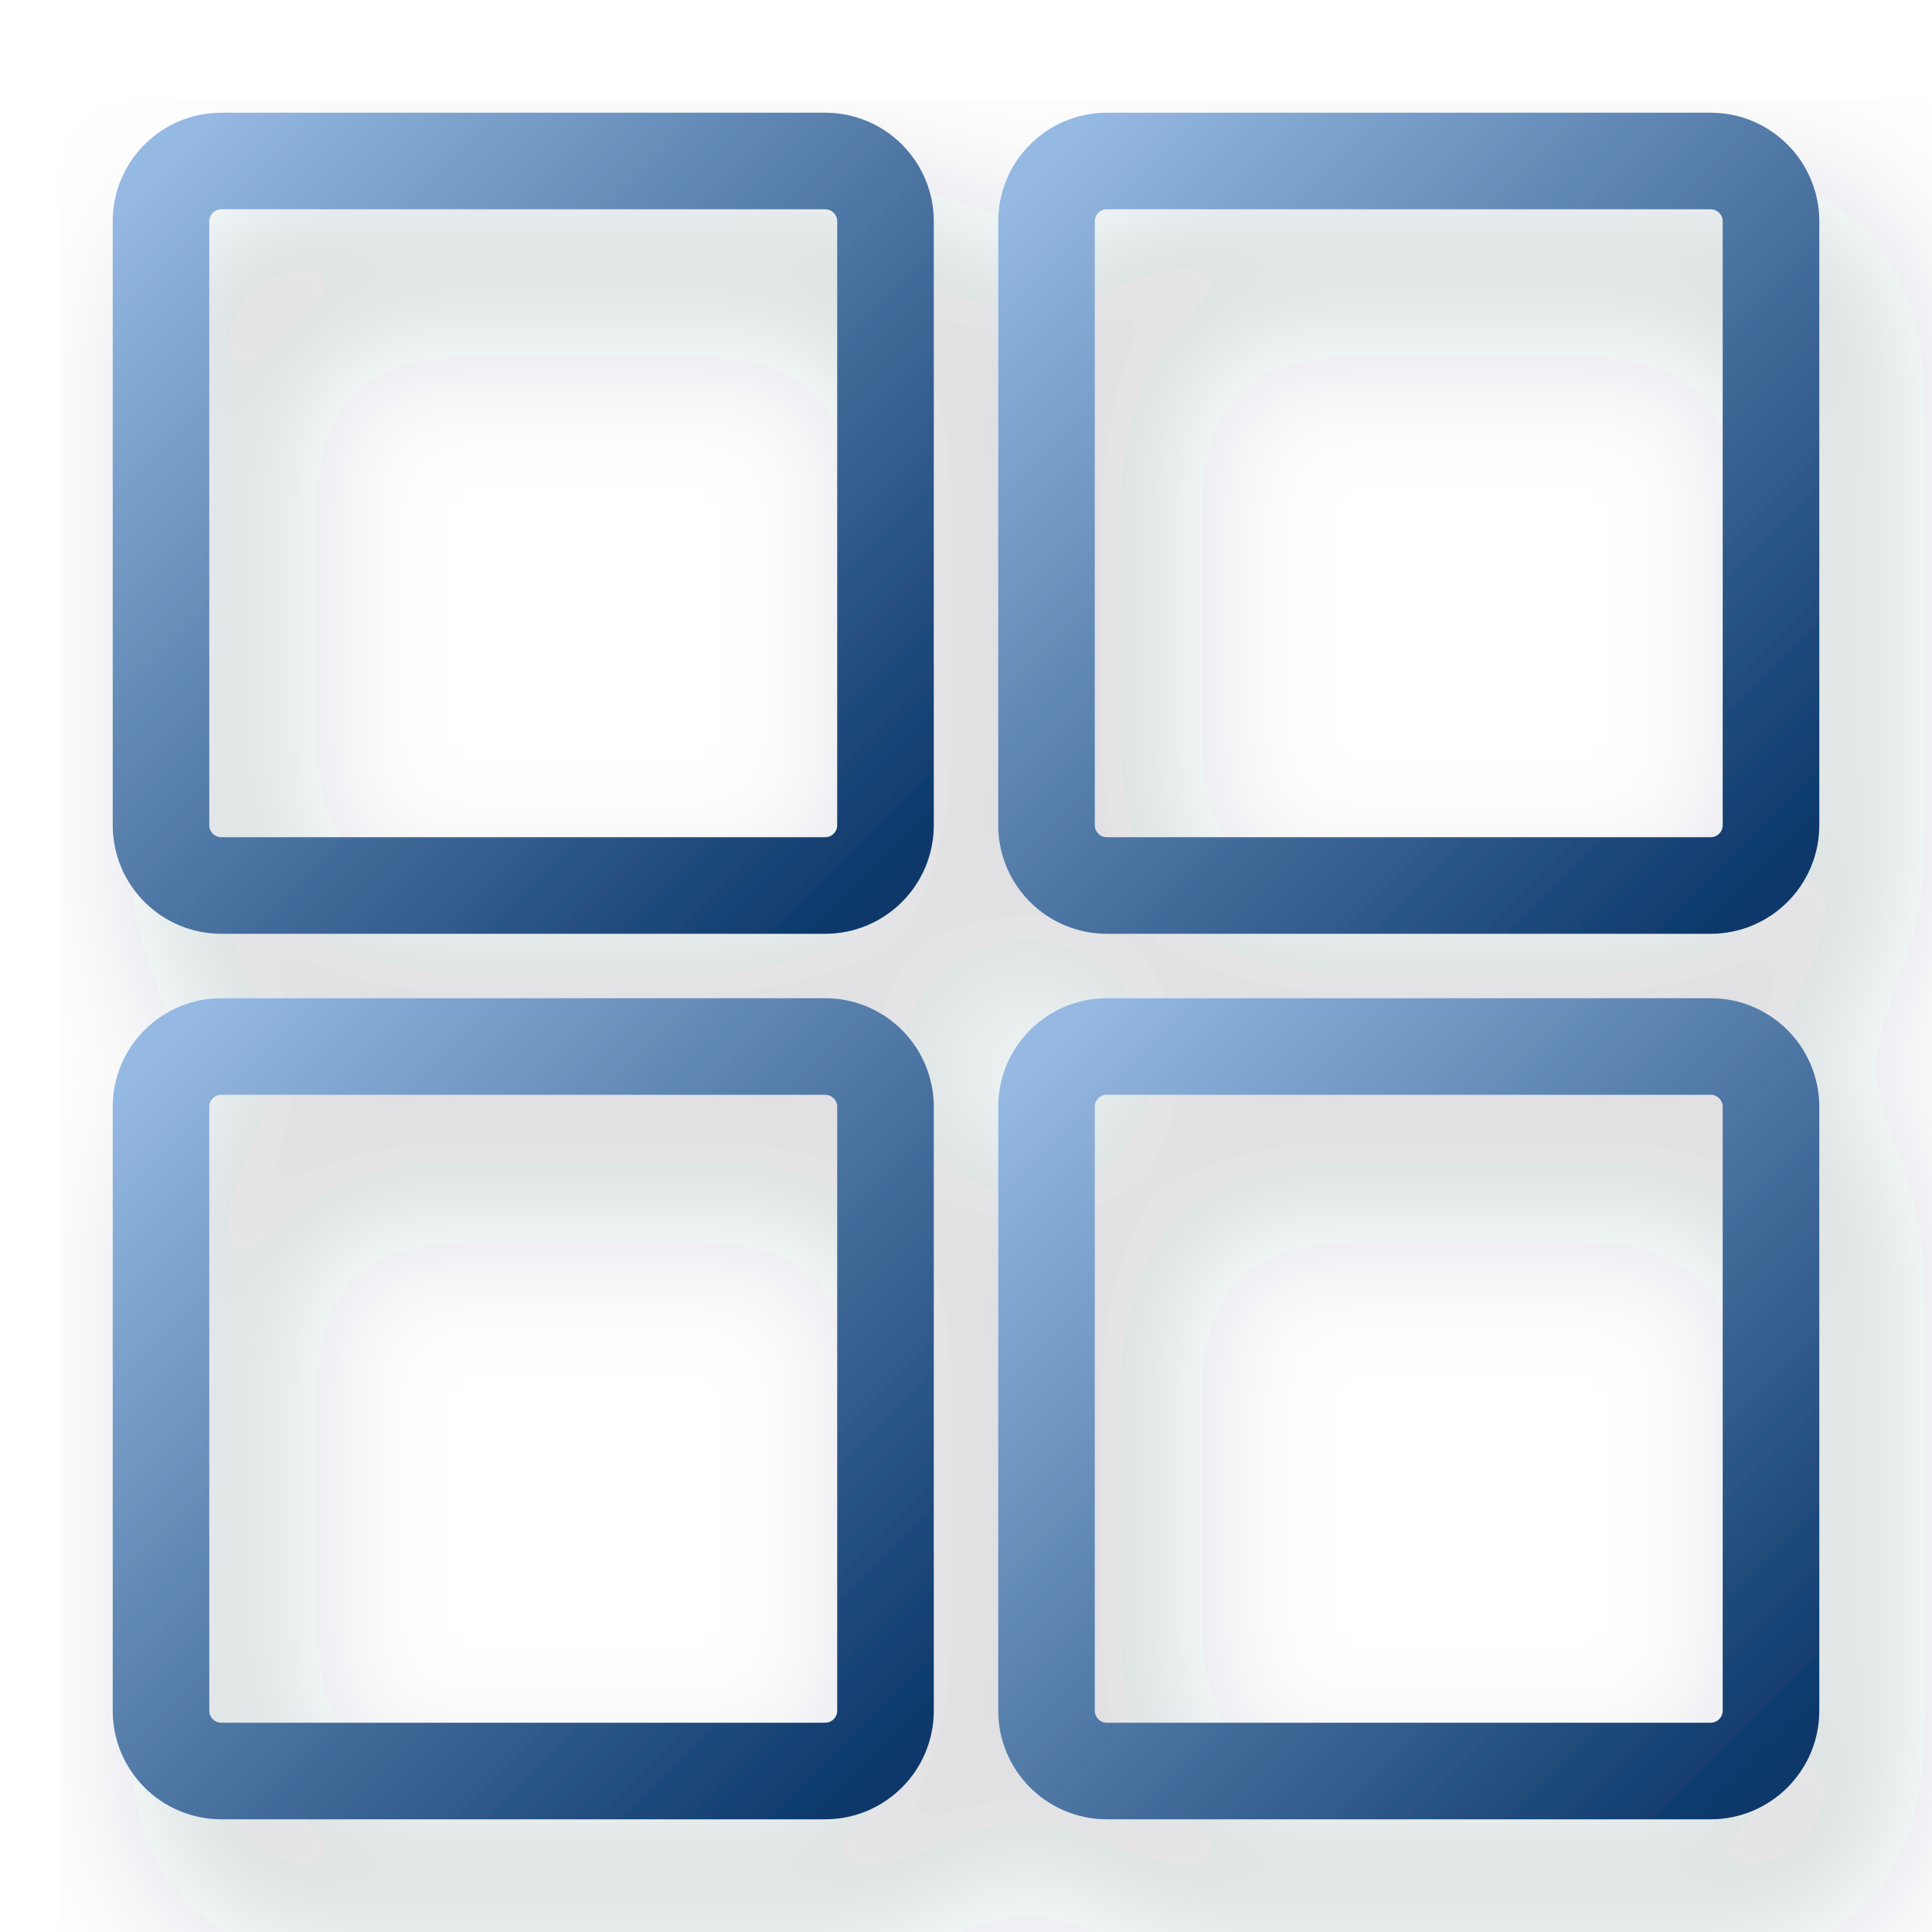
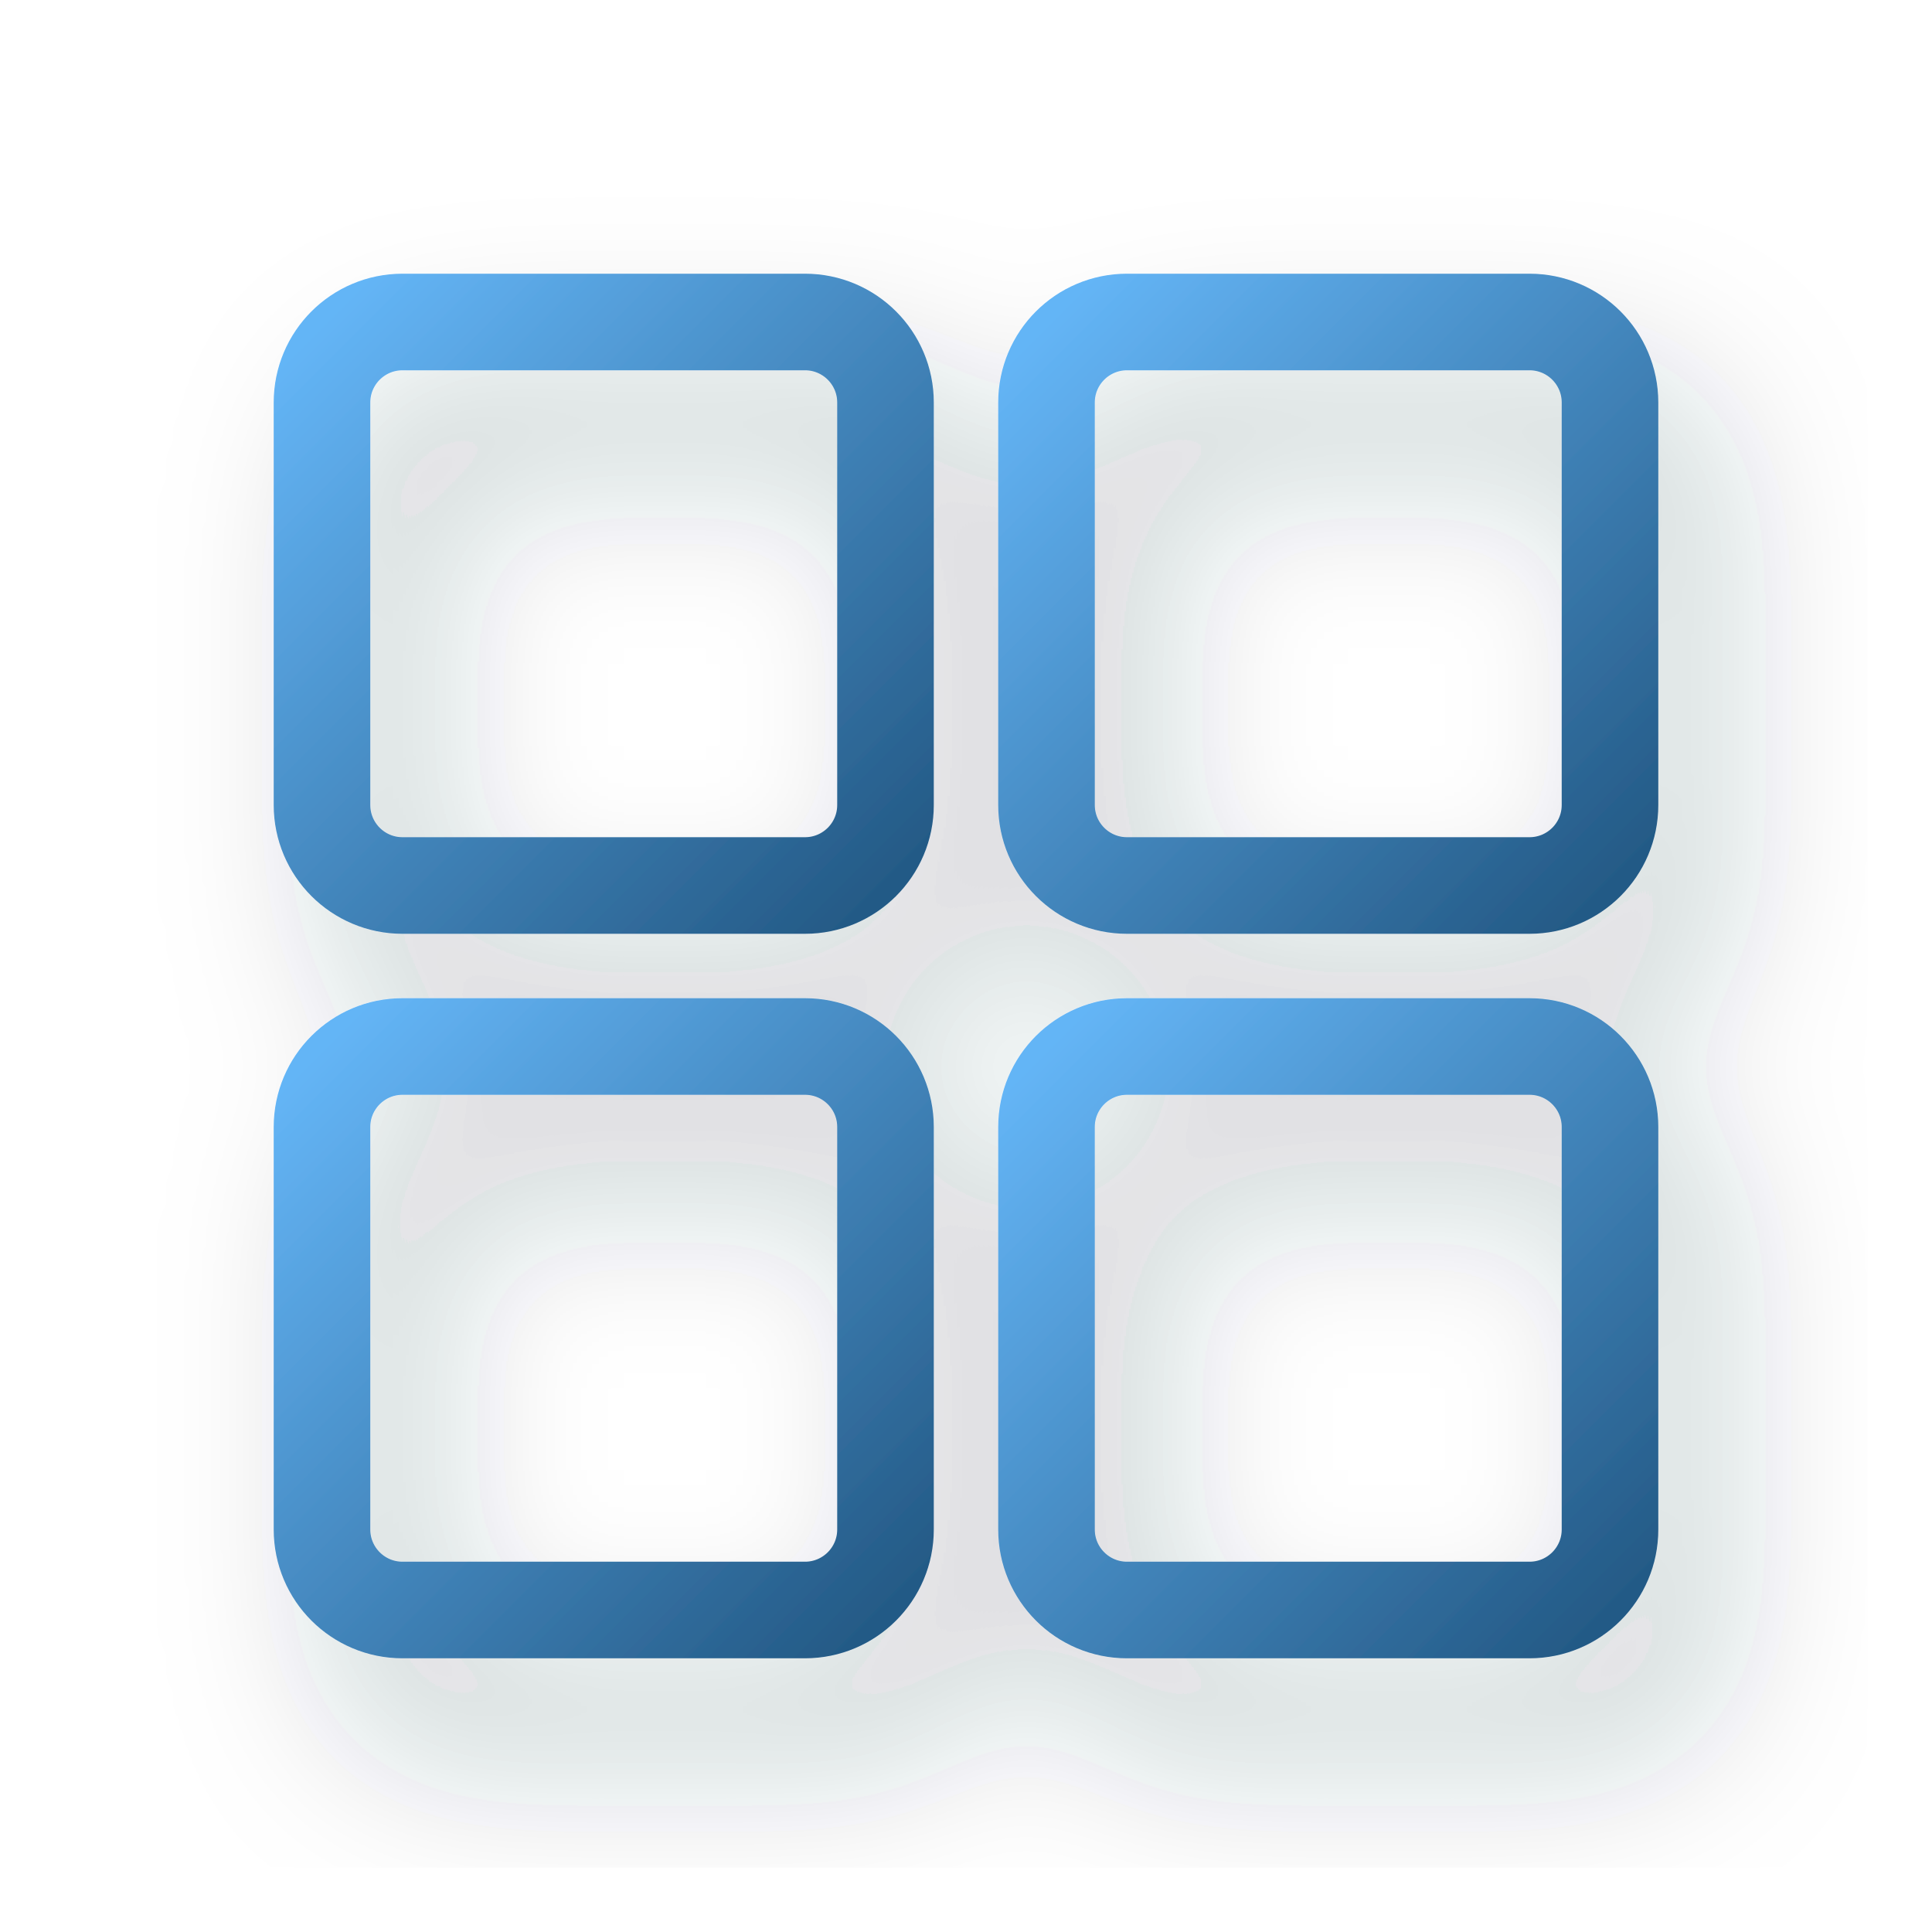
<svg xmlns="http://www.w3.org/2000/svg" viewBox="0 0 48 48">
  <defs>
-     <linearGradient id="g" x1="0%" y1="0%" x2="100%" y2="100%">
-       <stop offset="0%" stop-color="#95b9e2" />
-       <stop offset="100%" stop-color="#0b3769" />
+     <linearGradient id="iconGrad" x1="0%" y1="0%" x2="100%" y2="100%">
+       <stop offset="0%" stop-color="#64B5F6" />
+       <stop offset="100%" stop-color="#245a86" />
    </linearGradient>
-     <filter id="sh" x="-20%" y="-20%" width="140%" height="140%">
+     <filter id="shadow" x="-20%" y="-20%" width="140%" height="140%">
      <feDropShadow dx="1.5" dy="2.5" stdDeviation="2" flood-color="#263238" flood-opacity="0.25" />
    </filter>
  </defs>
-   <g filter="url(#sh)" fill="none" stroke="url(#g)" stroke-width="2.4" stroke-linecap="round" stroke-linejoin="round">
-     <rect x="4" y="4" width="18" height="18" rx="1.5" />
-     <rect x="26" y="4" width="18" height="18" rx="1.5" />
-     <rect x="4" y="26" width="18" height="18" rx="1.5" />
-     <rect x="26" y="26" width="18" height="18" rx="1.5" />
+   <g filter="url(#shadow)" fill="none" stroke="url(#iconGrad)" stroke-width="2.4" stroke-linecap="round" stroke-linejoin="round">
+     <rect x="8" y="8" width="14" height="14" rx="2" />
+     <rect x="26" y="8" width="14" height="14" rx="2" />
+     <rect x="8" y="26" width="14" height="14" rx="2" />
+     <rect x="26" y="26" width="14" height="14" rx="2" />
  </g>
</svg>
